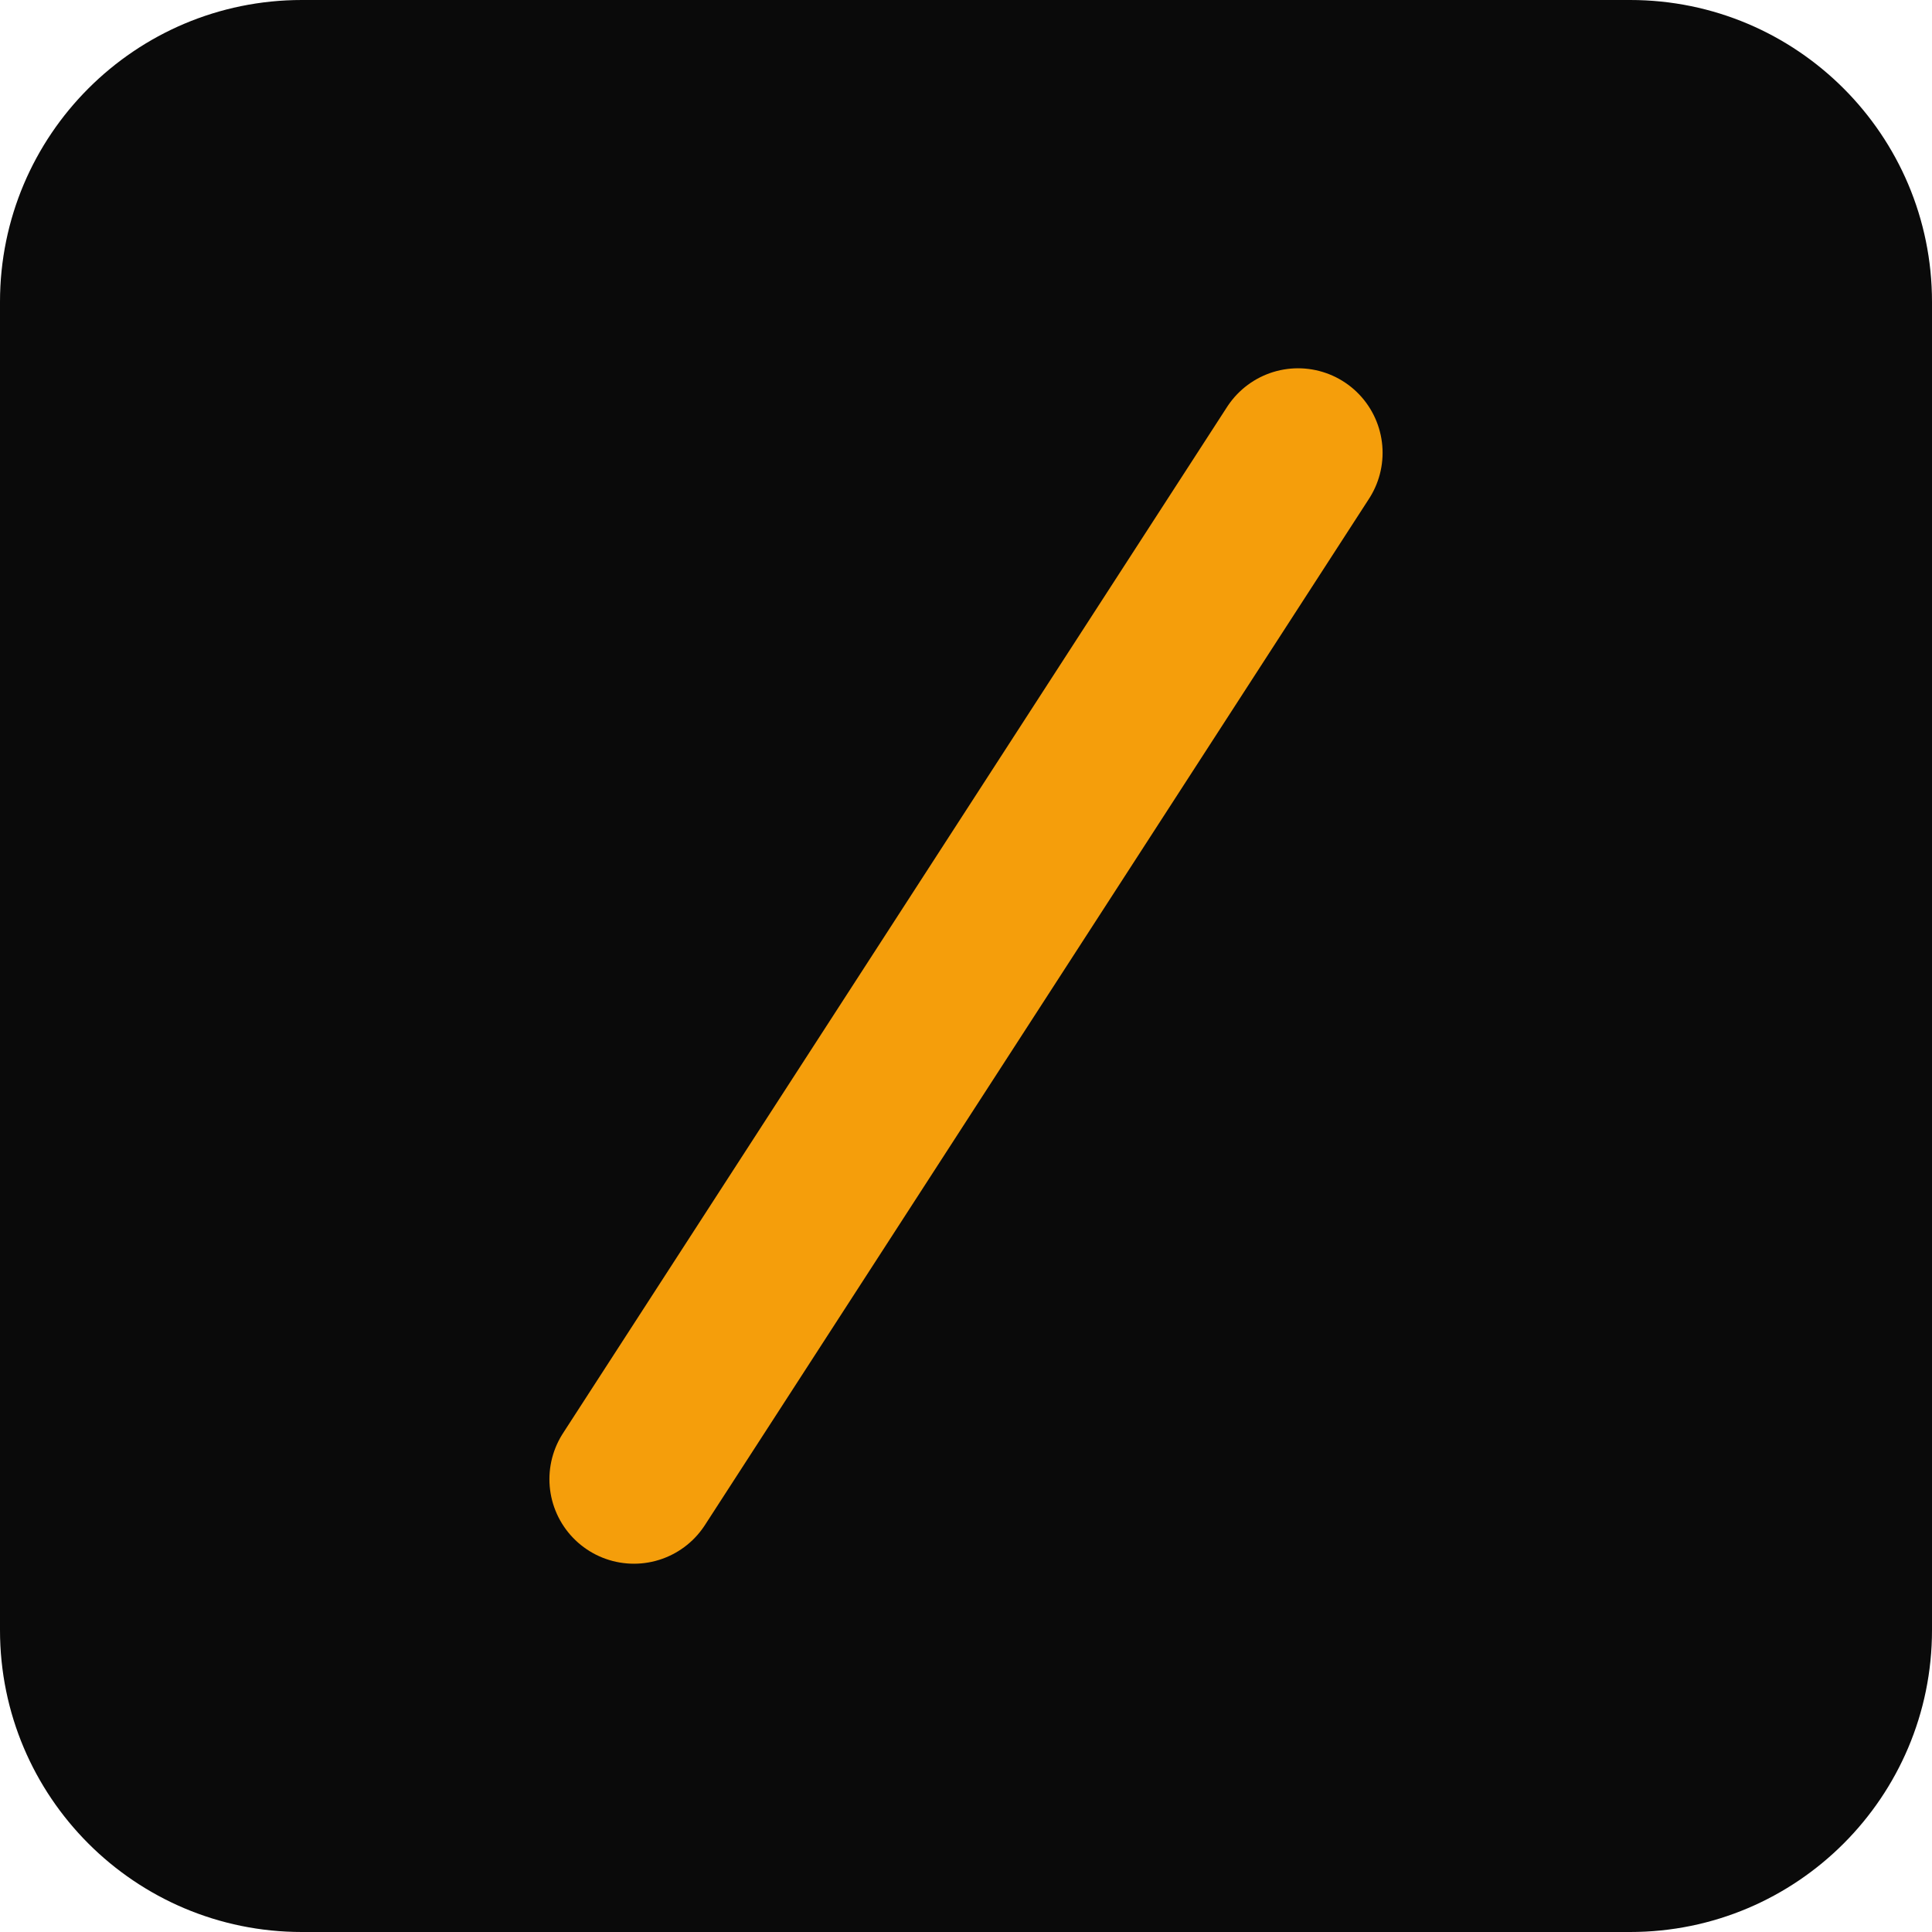
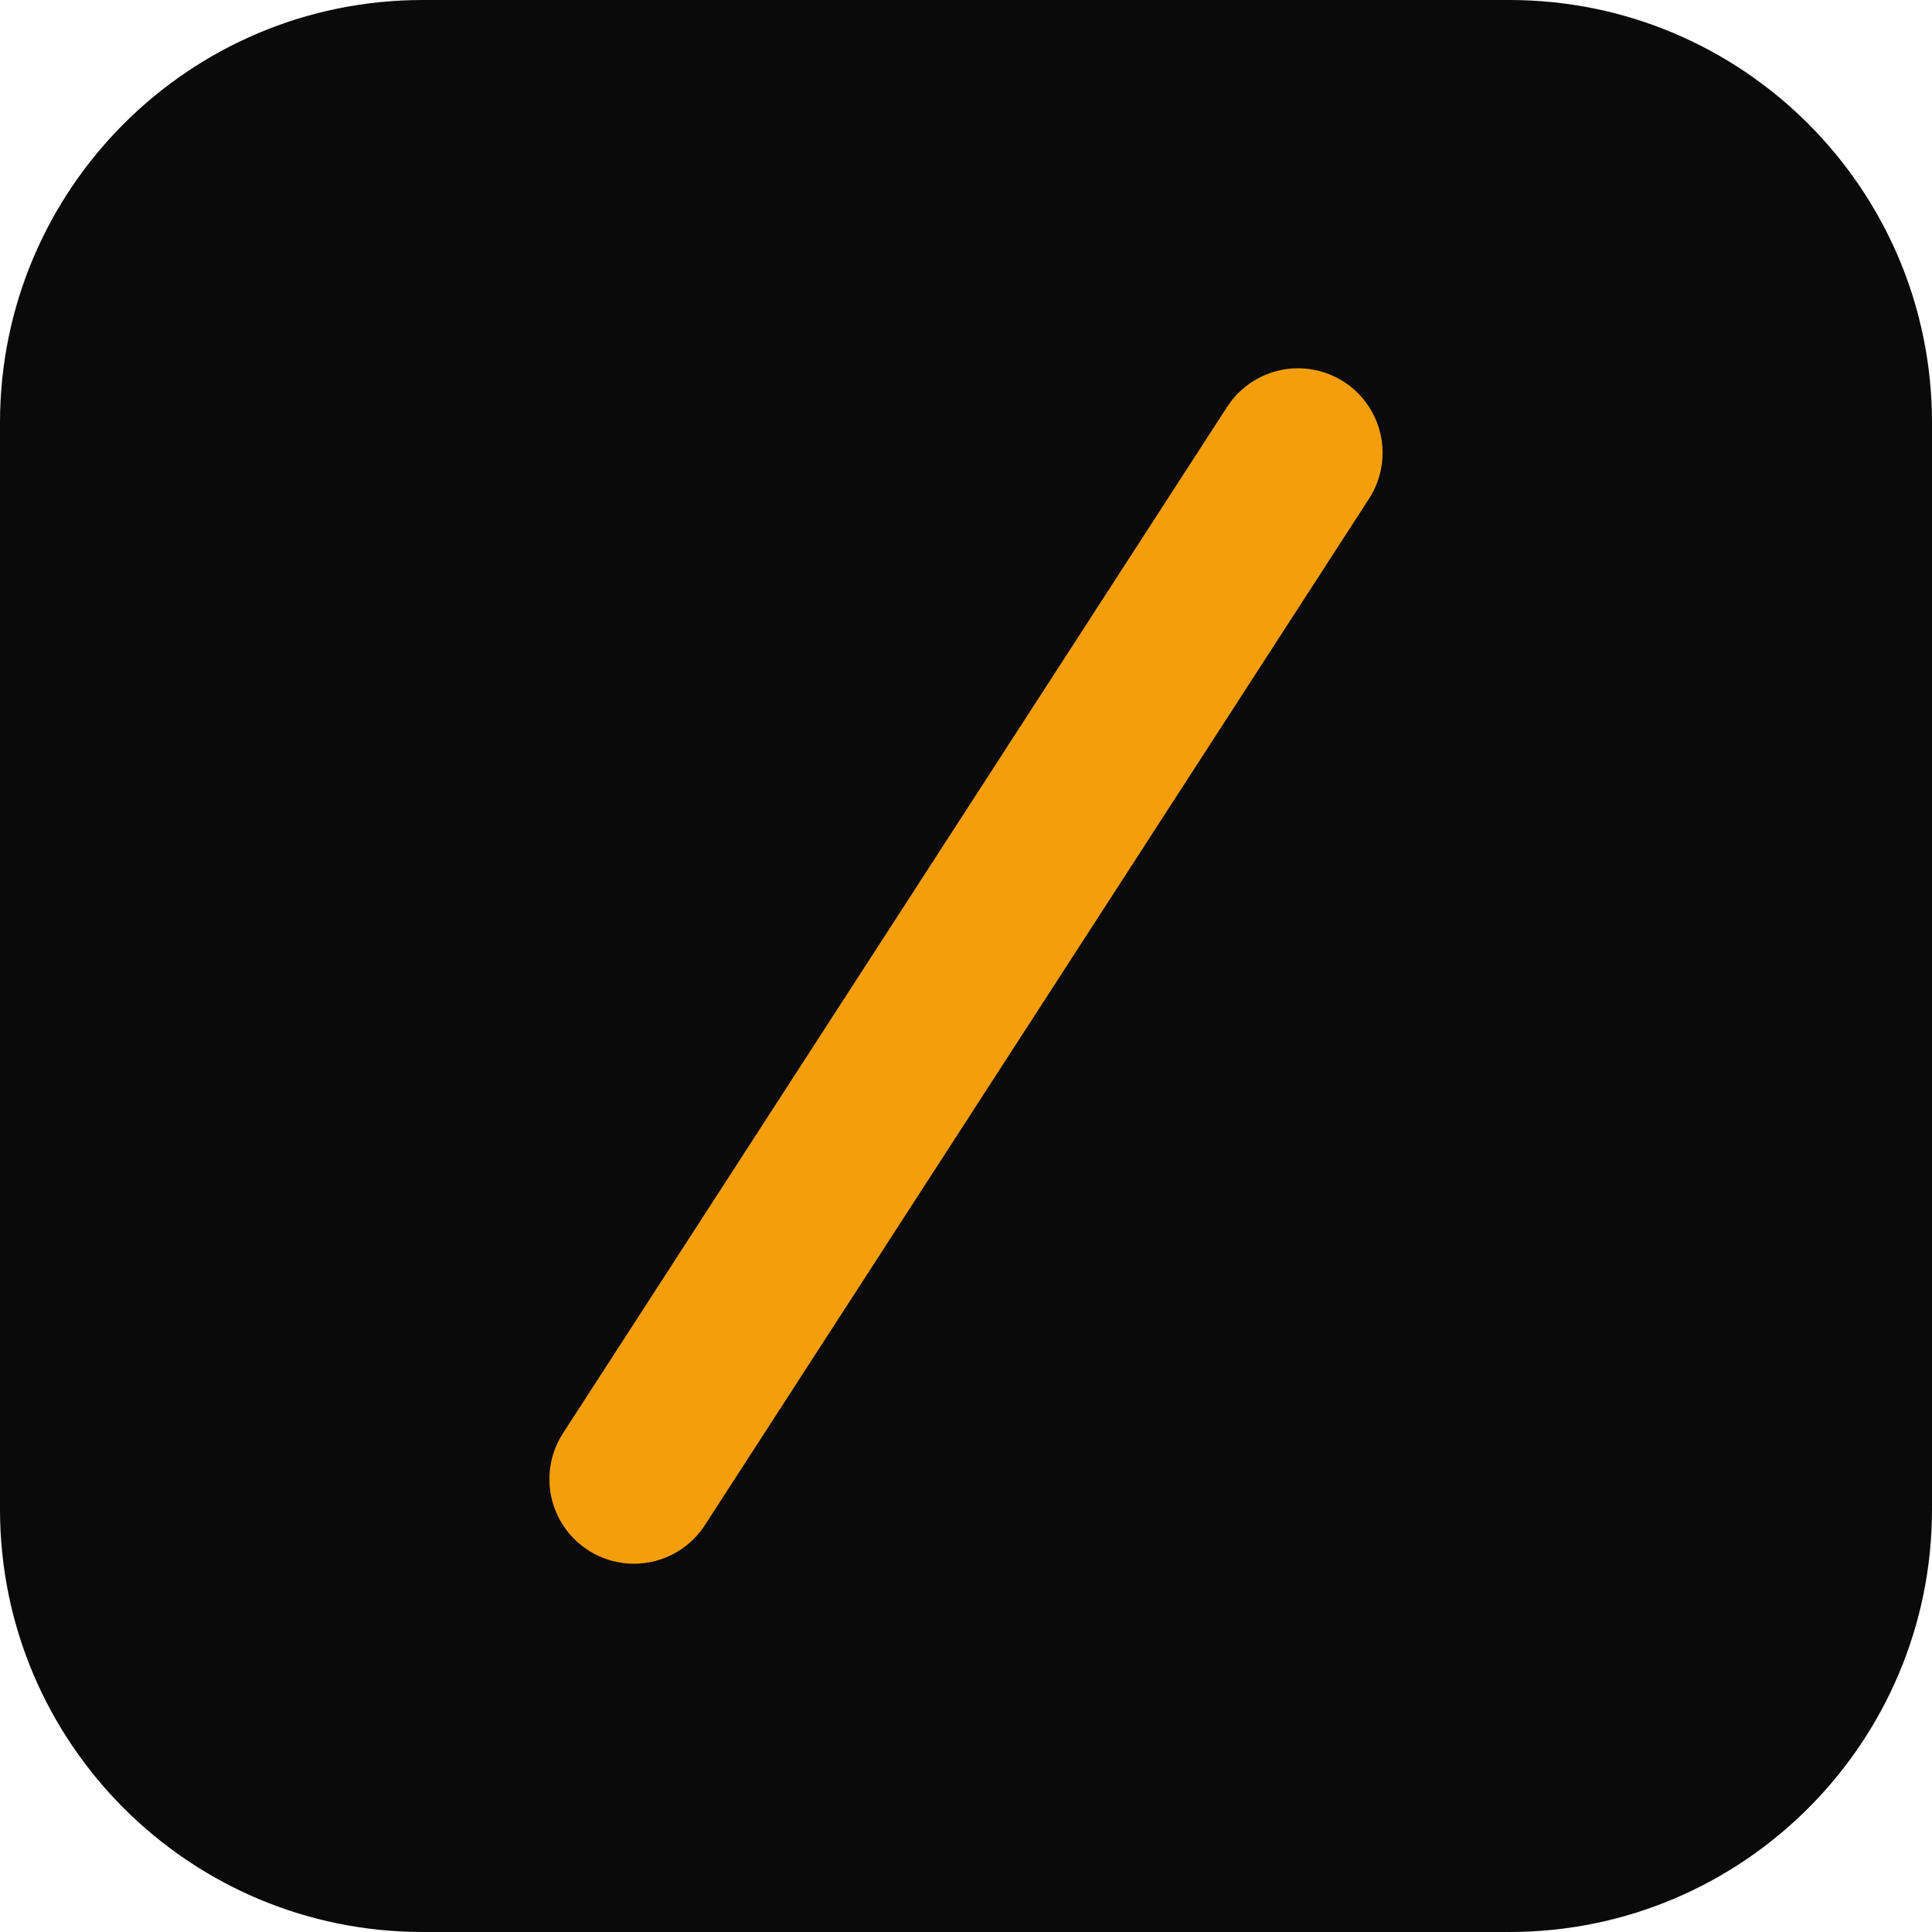
<svg xmlns="http://www.w3.org/2000/svg" viewBox="0 0 32 32">
-   <rect width="32" height="32" rx="5" fill="#0a0a0a" />
-   <path d="M10.5 24.5 L21.5 7.5" stroke="#f59e0b" stroke-width="2.8" stroke-linecap="round" />
+   <rect width="32" height="32" rx="7" fill="#0A0A0A" />
+   <path d="M10.5 24.5 L21.5 7.5" stroke="#F59E0B" stroke-width="2.8" stroke-linecap="round" />
</svg>
